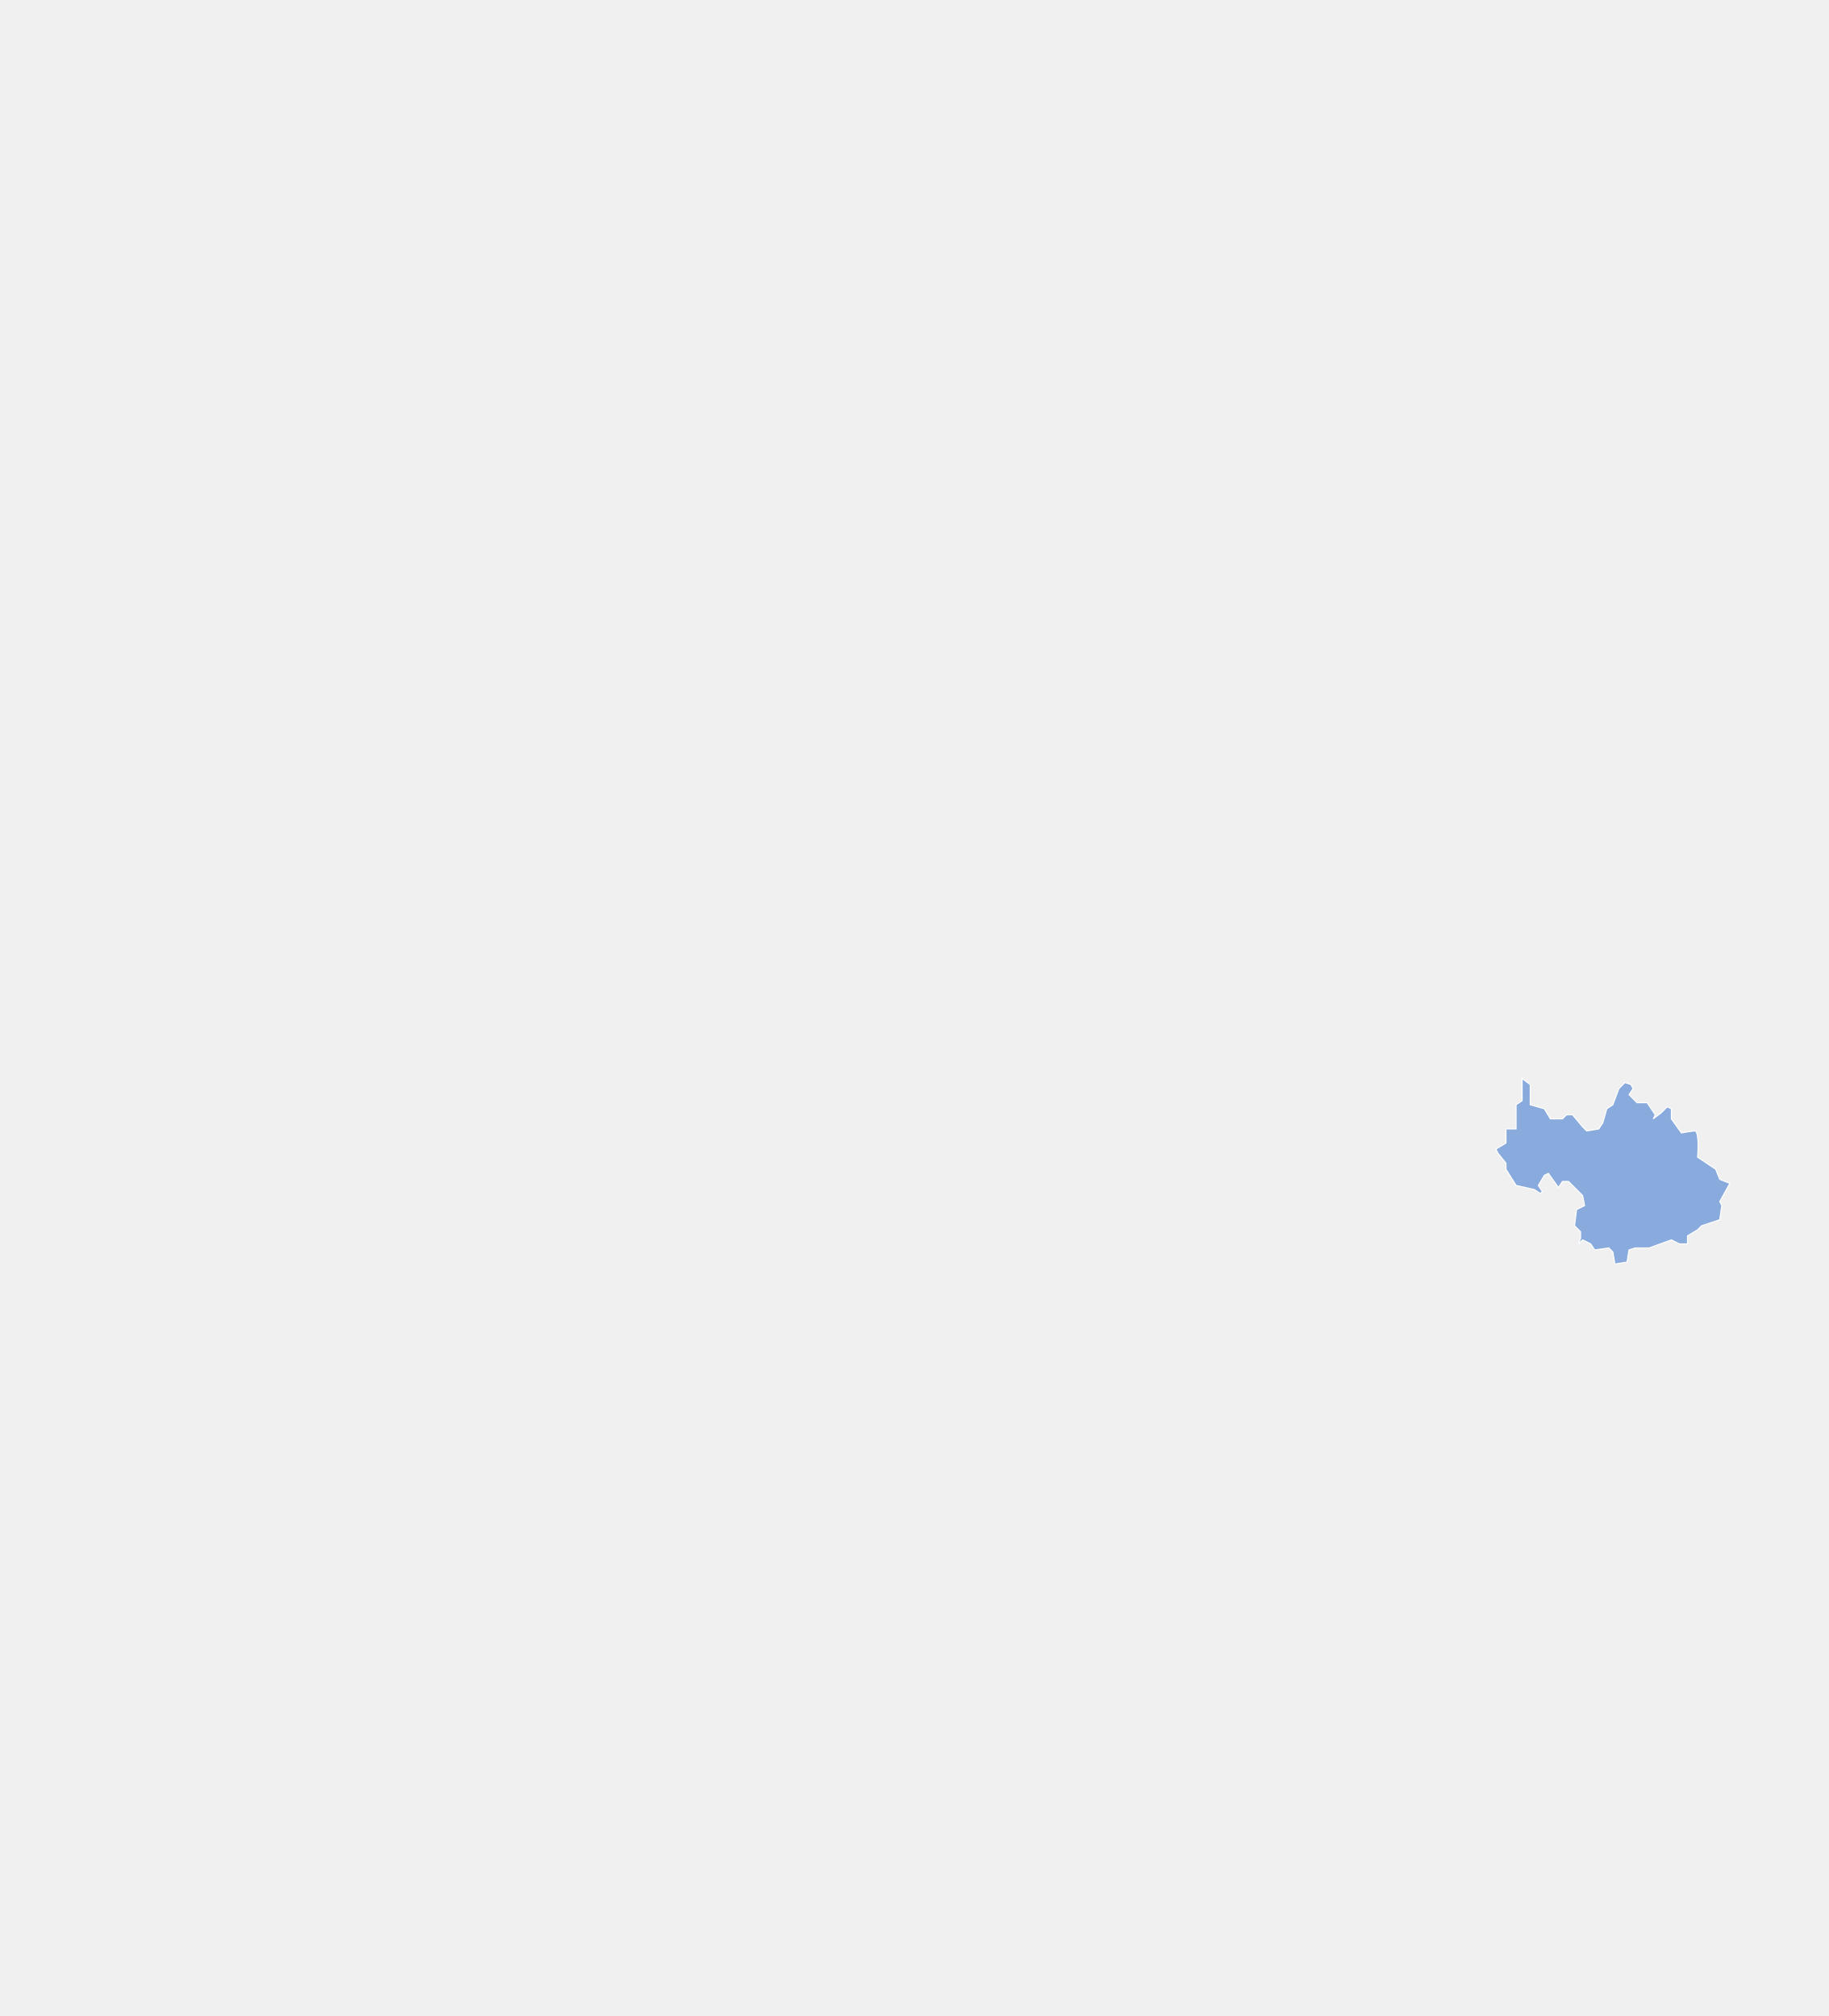
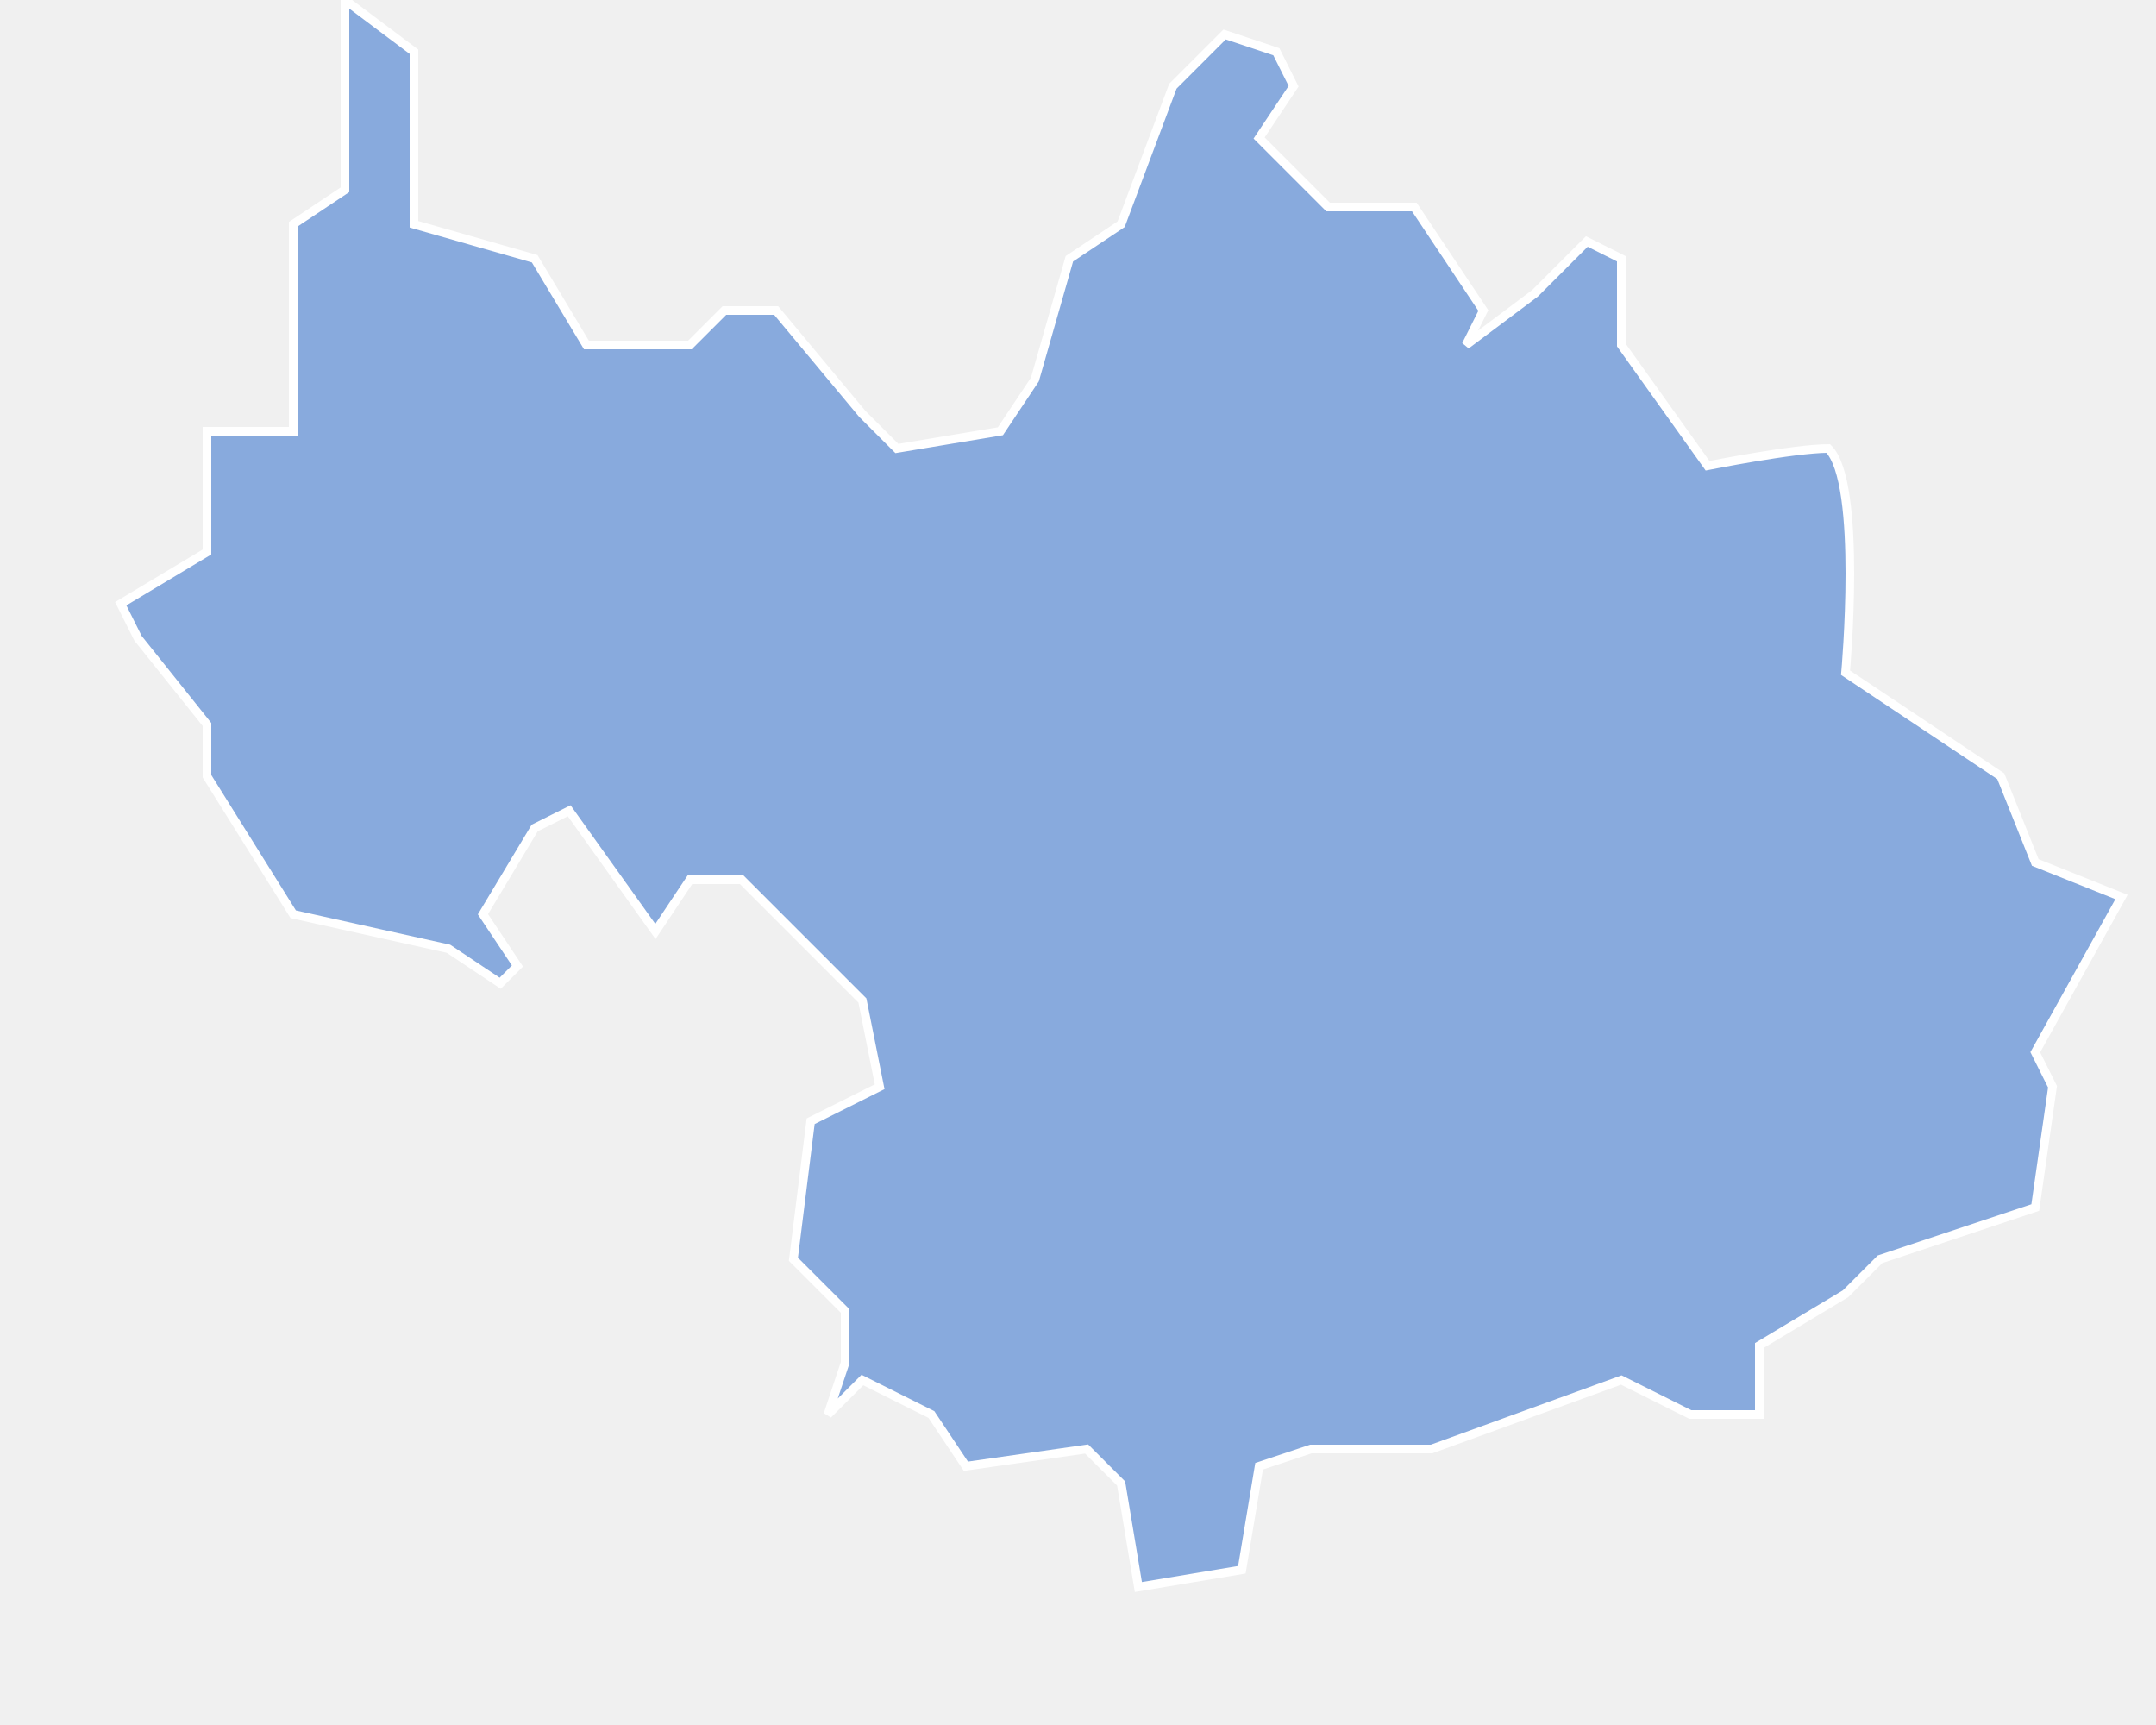
- <svg xmlns="http://www.w3.org/2000/svg" width="907" height="1000">
+ <svg xmlns="http://www.w3.org/2000/svg" width="125" height="100">
  <g fill="#8ad" stroke="#fff" stroke-width=".5">
-     <path id="dep_73" d="M755 535l0 11-3 2v12l-5 0 0 7-5 3 1 2 4 5v3l5 8 9 2 3 2 1-1-2-3 3-5 2-1 5 7 2-3h3l7 7 1 5-4 2-1 8 3 3v3l-1 3 2-2 4 2 2 3 7-1 2 2 1 6 6-1 1-6 3-1 7 0 11-4 4 2h4l0-4 5-3 2-2 9-3 1-7-1-2 5-9-5-2-2-5-9-6s1-11-1-13c-2 0-7 1-7 1l-5-7 0-5-2-1-3 3-4 3 1-2-4-6h-5l-4-4 2-3-1-2-3-1-3 3-3 8-3 2-2 7-2 3-6 1-2-2-5-6h-3l-2 2-6 0-3-5-7-2v-10l-4-3z" />
+     <path id="dep_73" d="M20 0l0 11-3 2v12l-5 0 0 7-5 3 1 2 4 5v3l5 8 9 2 3 2 1-1-2-3 3-5 2-1 5 7 2-3h3l7 7 1 5-4 2-1 8 3 3v3l-1 3 2-2 4 2 2 3 7-1 2 2 1 6 6-1 1-6 3-1 7 0 11-4 4 2h4l0-4 5-3 2-2 9-3 1-7-1-2 5-9-5-2-2-5-9-6s1-11-1-13c-2 0-7 1-7 1l-5-7 0-5-2-1-3 3-4 3 1-2-4-6h-5l-4-4 2-3-1-2-3-1-3 3-3 8-3 2-2 7-2 3-6 1-2-2-5-6h-3l-2 2-6 0-3-5-7-2v-10l-4-3z" />
  </g>
</svg>
